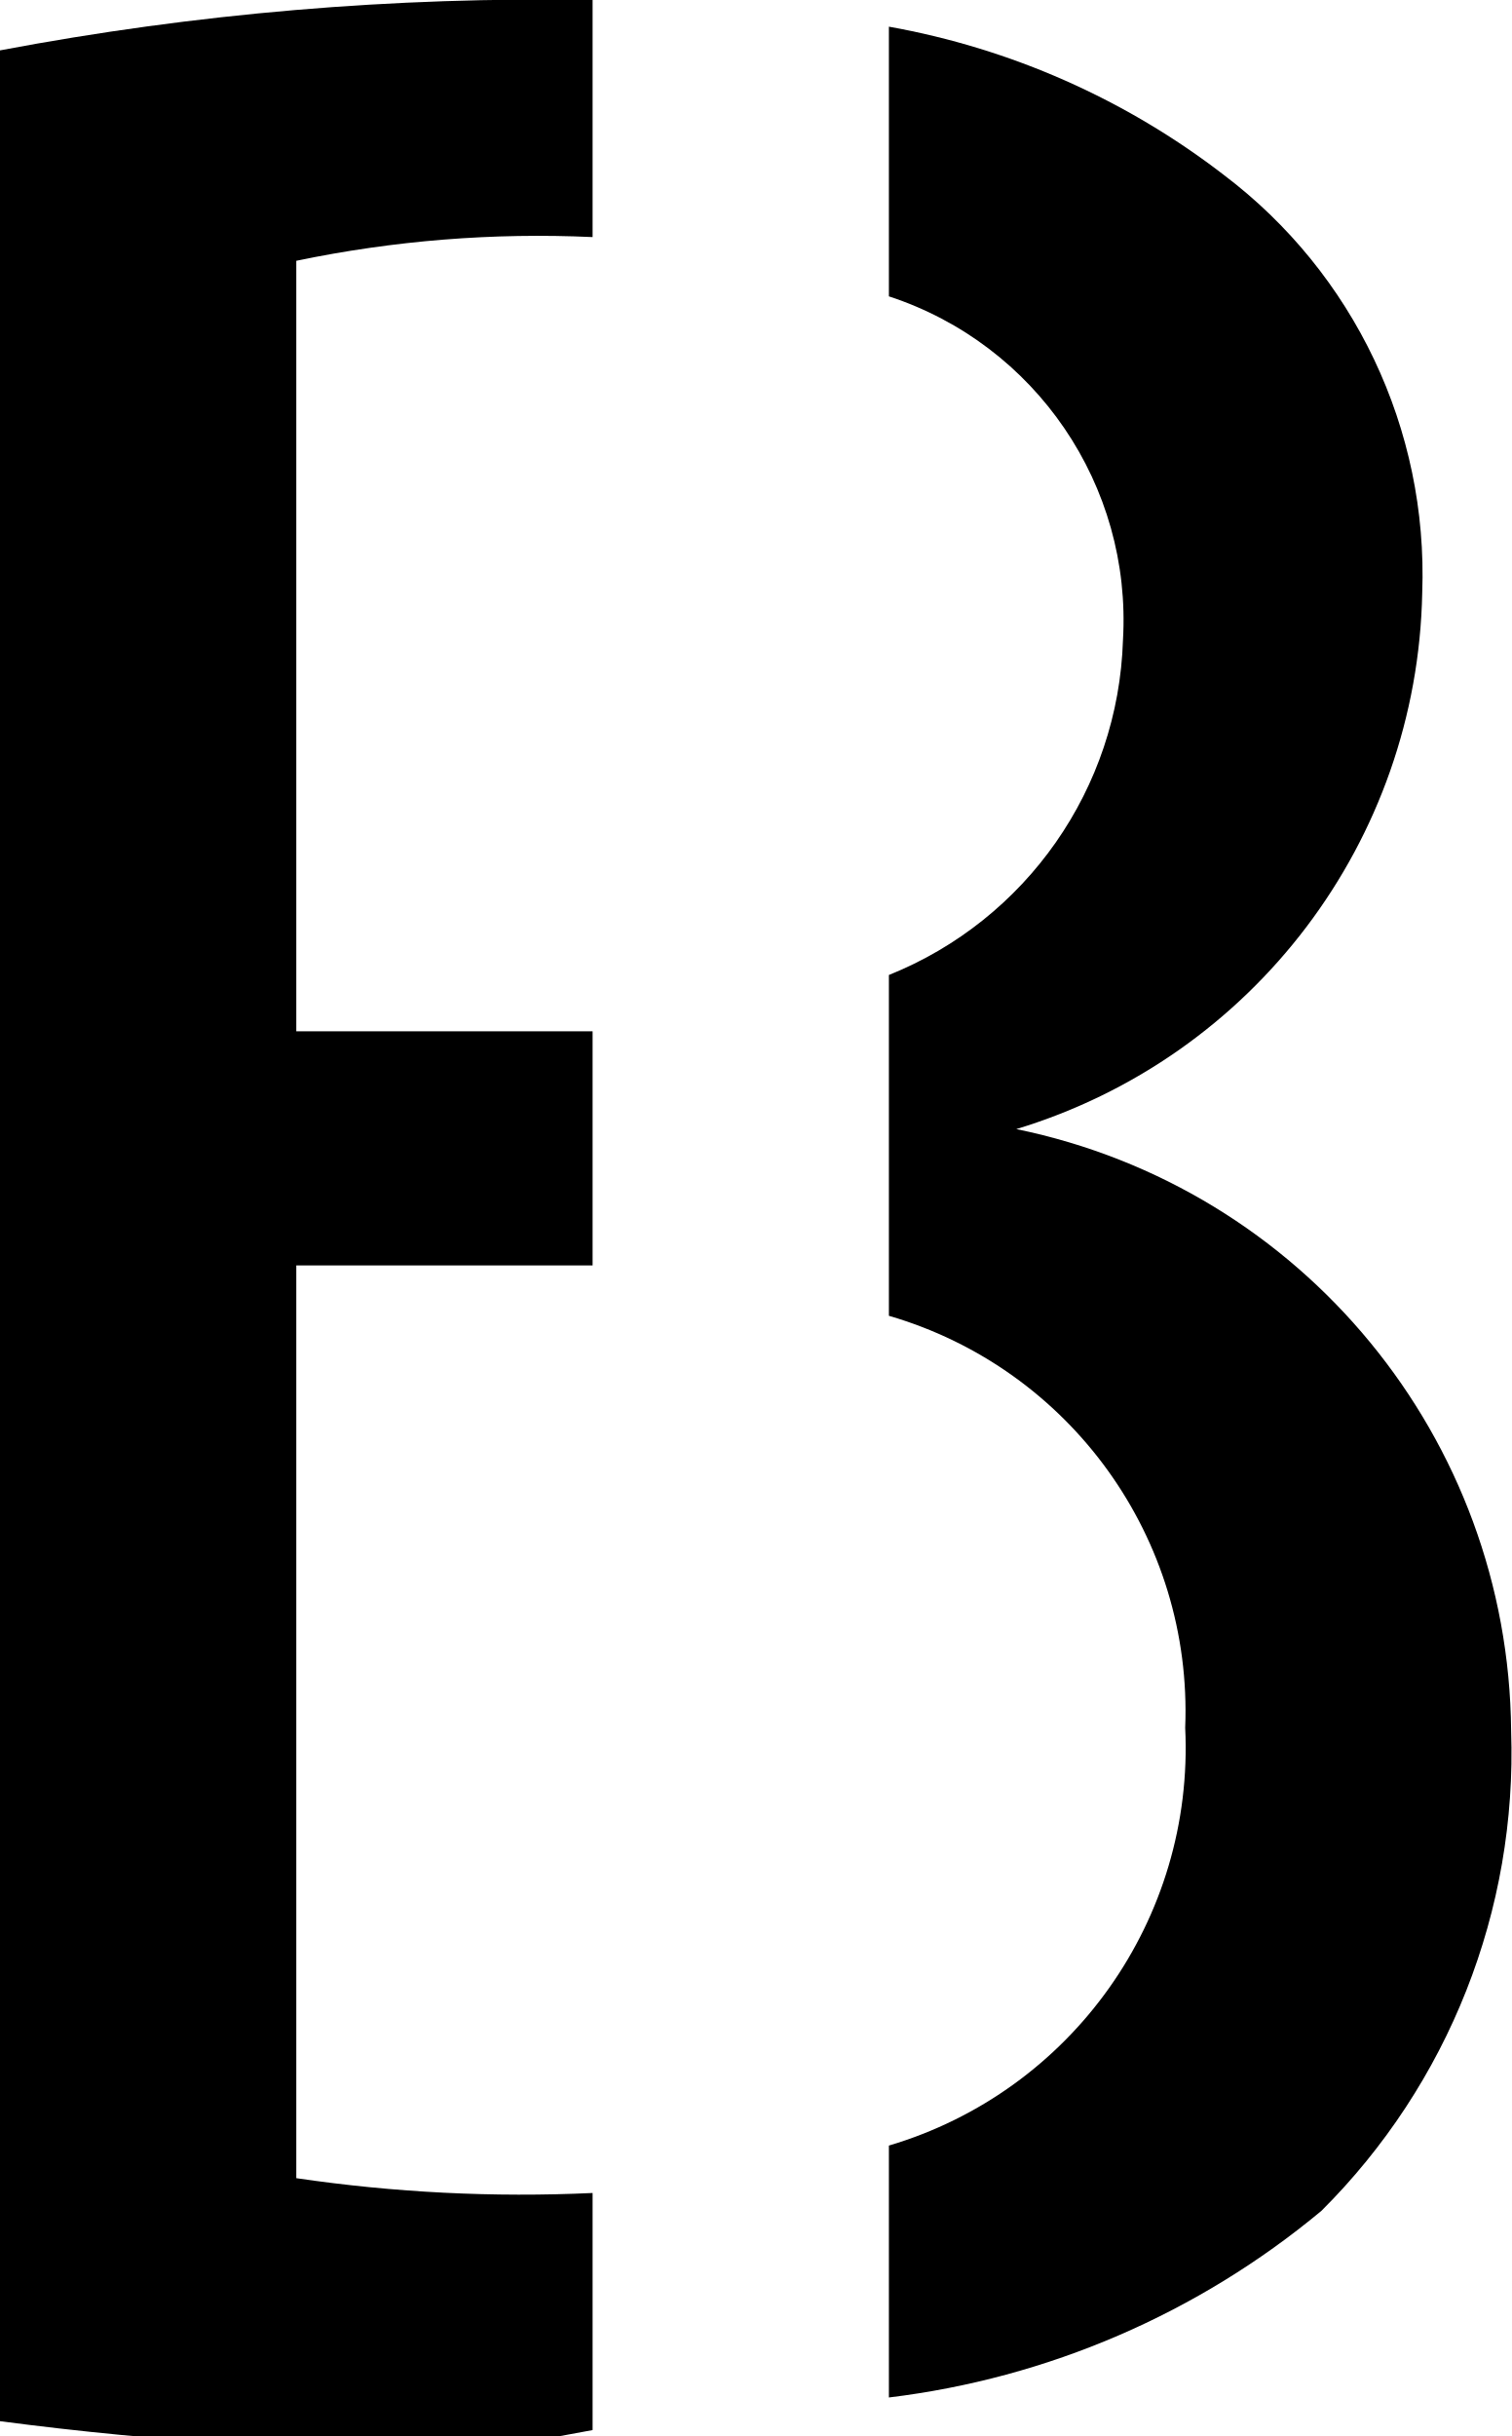
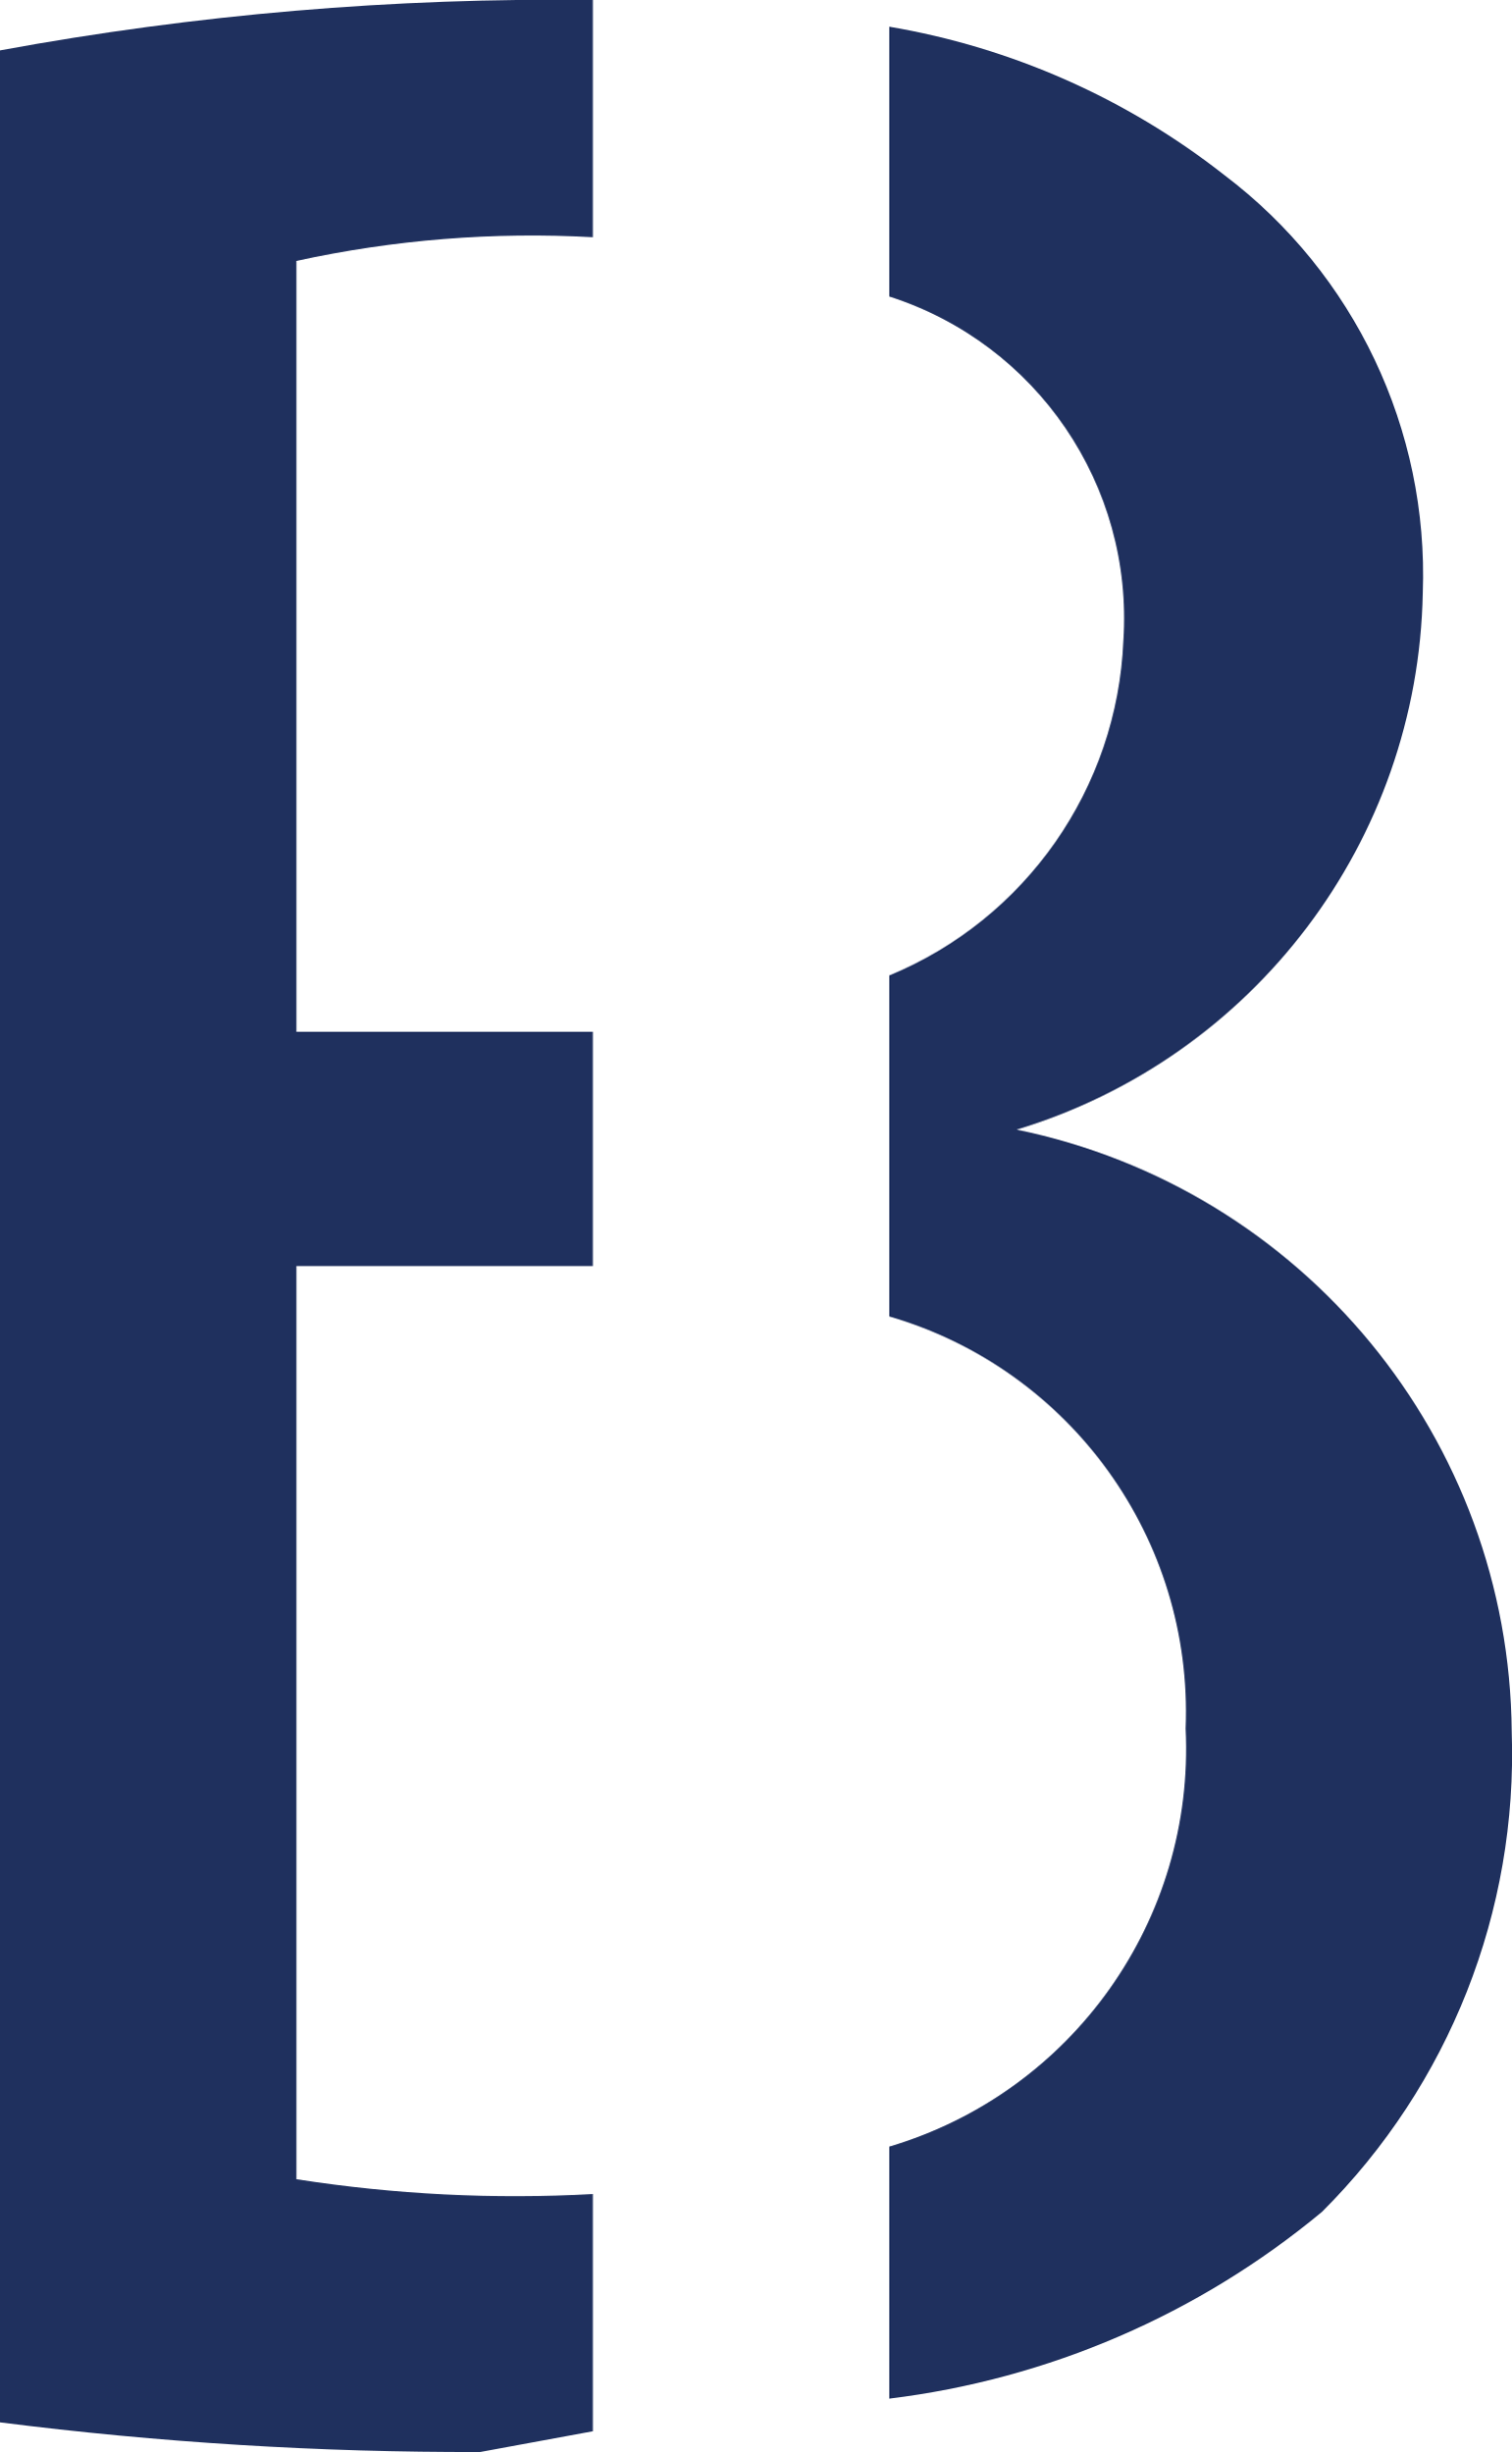
- <svg xmlns="http://www.w3.org/2000/svg" id="Layer_1" data-name="Layer 1" viewBox="0 0 5.1 8.22">
-   <path d="M2,7.4h0A5.2,5.2,0,0,1,1,7.35V4.27H2V3.48H1V.88A4,4,0,0,1,2,.8V0h0A9.84,9.84,0,0,0,0,.17v8a11.75,11.75,0,0,0,1.62.1L2,8.2Z" />
-   <path d="M3.43,3.81v0A1.93,1.93,0,0,0,4.8,2,1.69,1.69,0,0,0,4.13.59,2.6,2.6,0,0,0,3,.09V1a1.15,1.15,0,0,1,.79,1.16A1.26,1.26,0,0,1,3,3.29V4.44A1.39,1.39,0,0,1,4,5.83,1.4,1.4,0,0,1,3,7.24v.85a2.81,2.81,0,0,0,1.46-.63A2.18,2.18,0,0,0,5.1,5.84,2.09,2.09,0,0,0,3.43,3.81Z" />
+ <svg xmlns="http://www.w3.org/2000/svg" id="Layer_1" data-name="Layer 1" viewBox="0 0 5.1 8.27">
+   <defs>
+     <style>.cls-1{fill:#1f305e;}</style>
+   </defs>
+   <path class="cls-1" d="M2,7.4H2a4.79,4.79,0,0,1-1-.05V4.27H2V3.48H1V.88A3.72,3.72,0,0,1,2,.8V0H2A10.32,10.32,0,0,0,0,.17v8a12.58,12.58,0,0,0,1.62.1L2,8.2Z" transform="translate(0 0)" />
+   <path class="cls-1" d="M3.43,3.81h0A1.93,1.93,0,0,0,4.8,2,1.69,1.69,0,0,0,4.13.59,2.51,2.51,0,0,0,3,.09V1a1.14,1.14,0,0,1,.79,1.16A1.28,1.28,0,0,1,3,3.29V4.44A1.39,1.39,0,0,1,4,5.83,1.4,1.4,0,0,1,3,7.24v.85a2.82,2.82,0,0,0,1.46-.63A2.18,2.18,0,0,0,5.1,5.84,2.09,2.09,0,0,0,3.43,3.81Z" transform="translate(0 0)" />
</svg>
